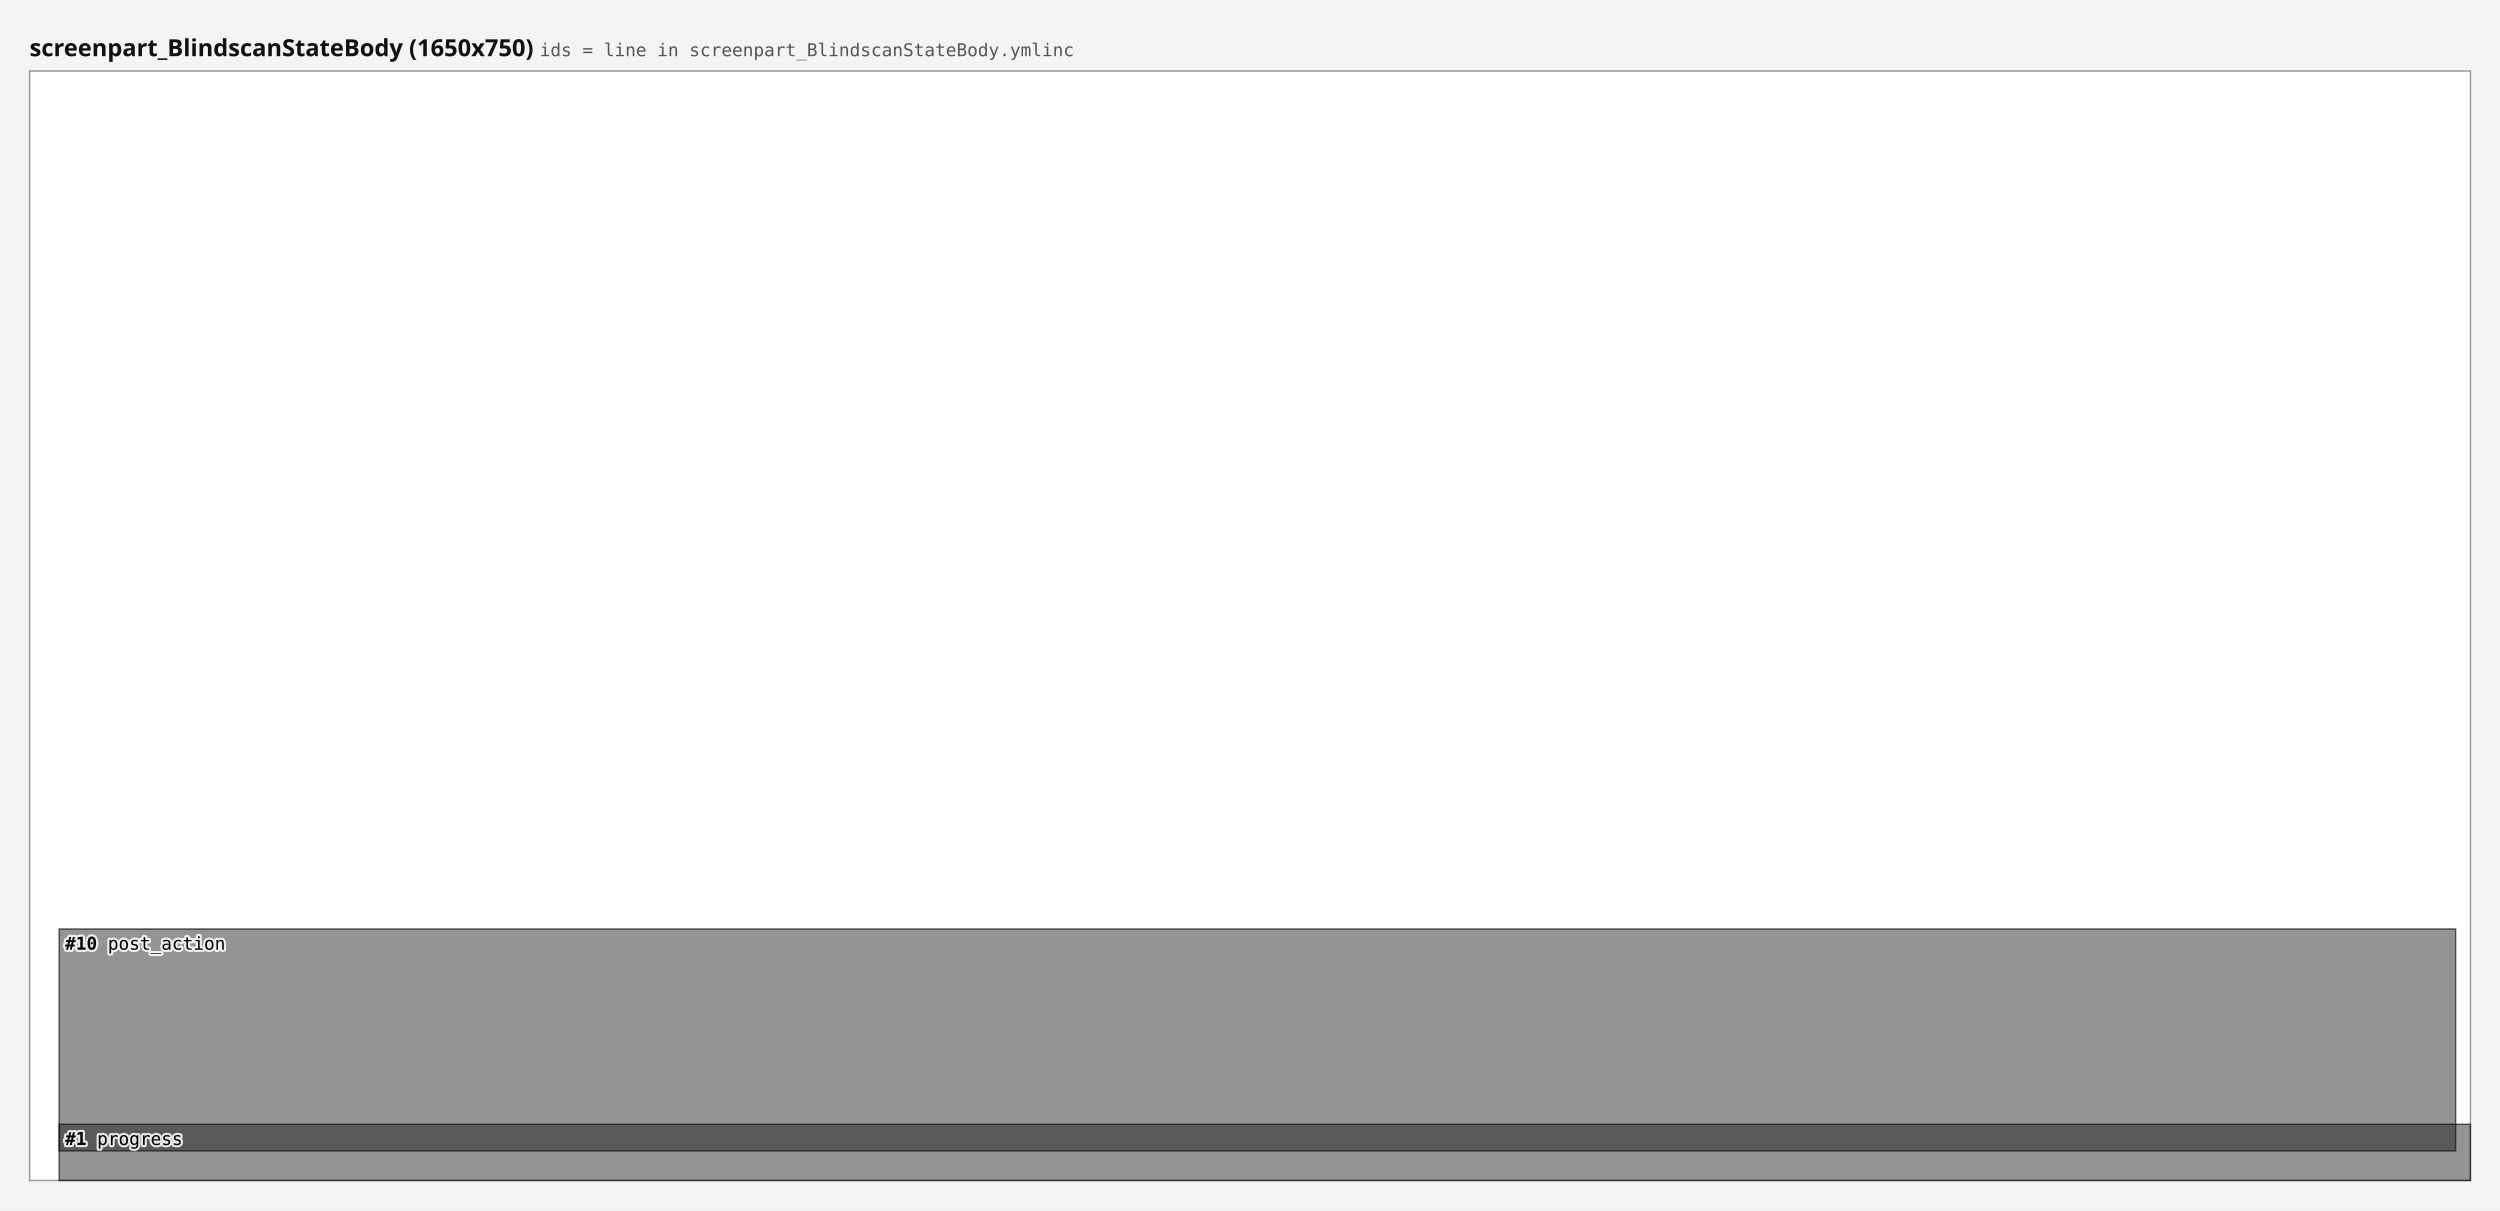
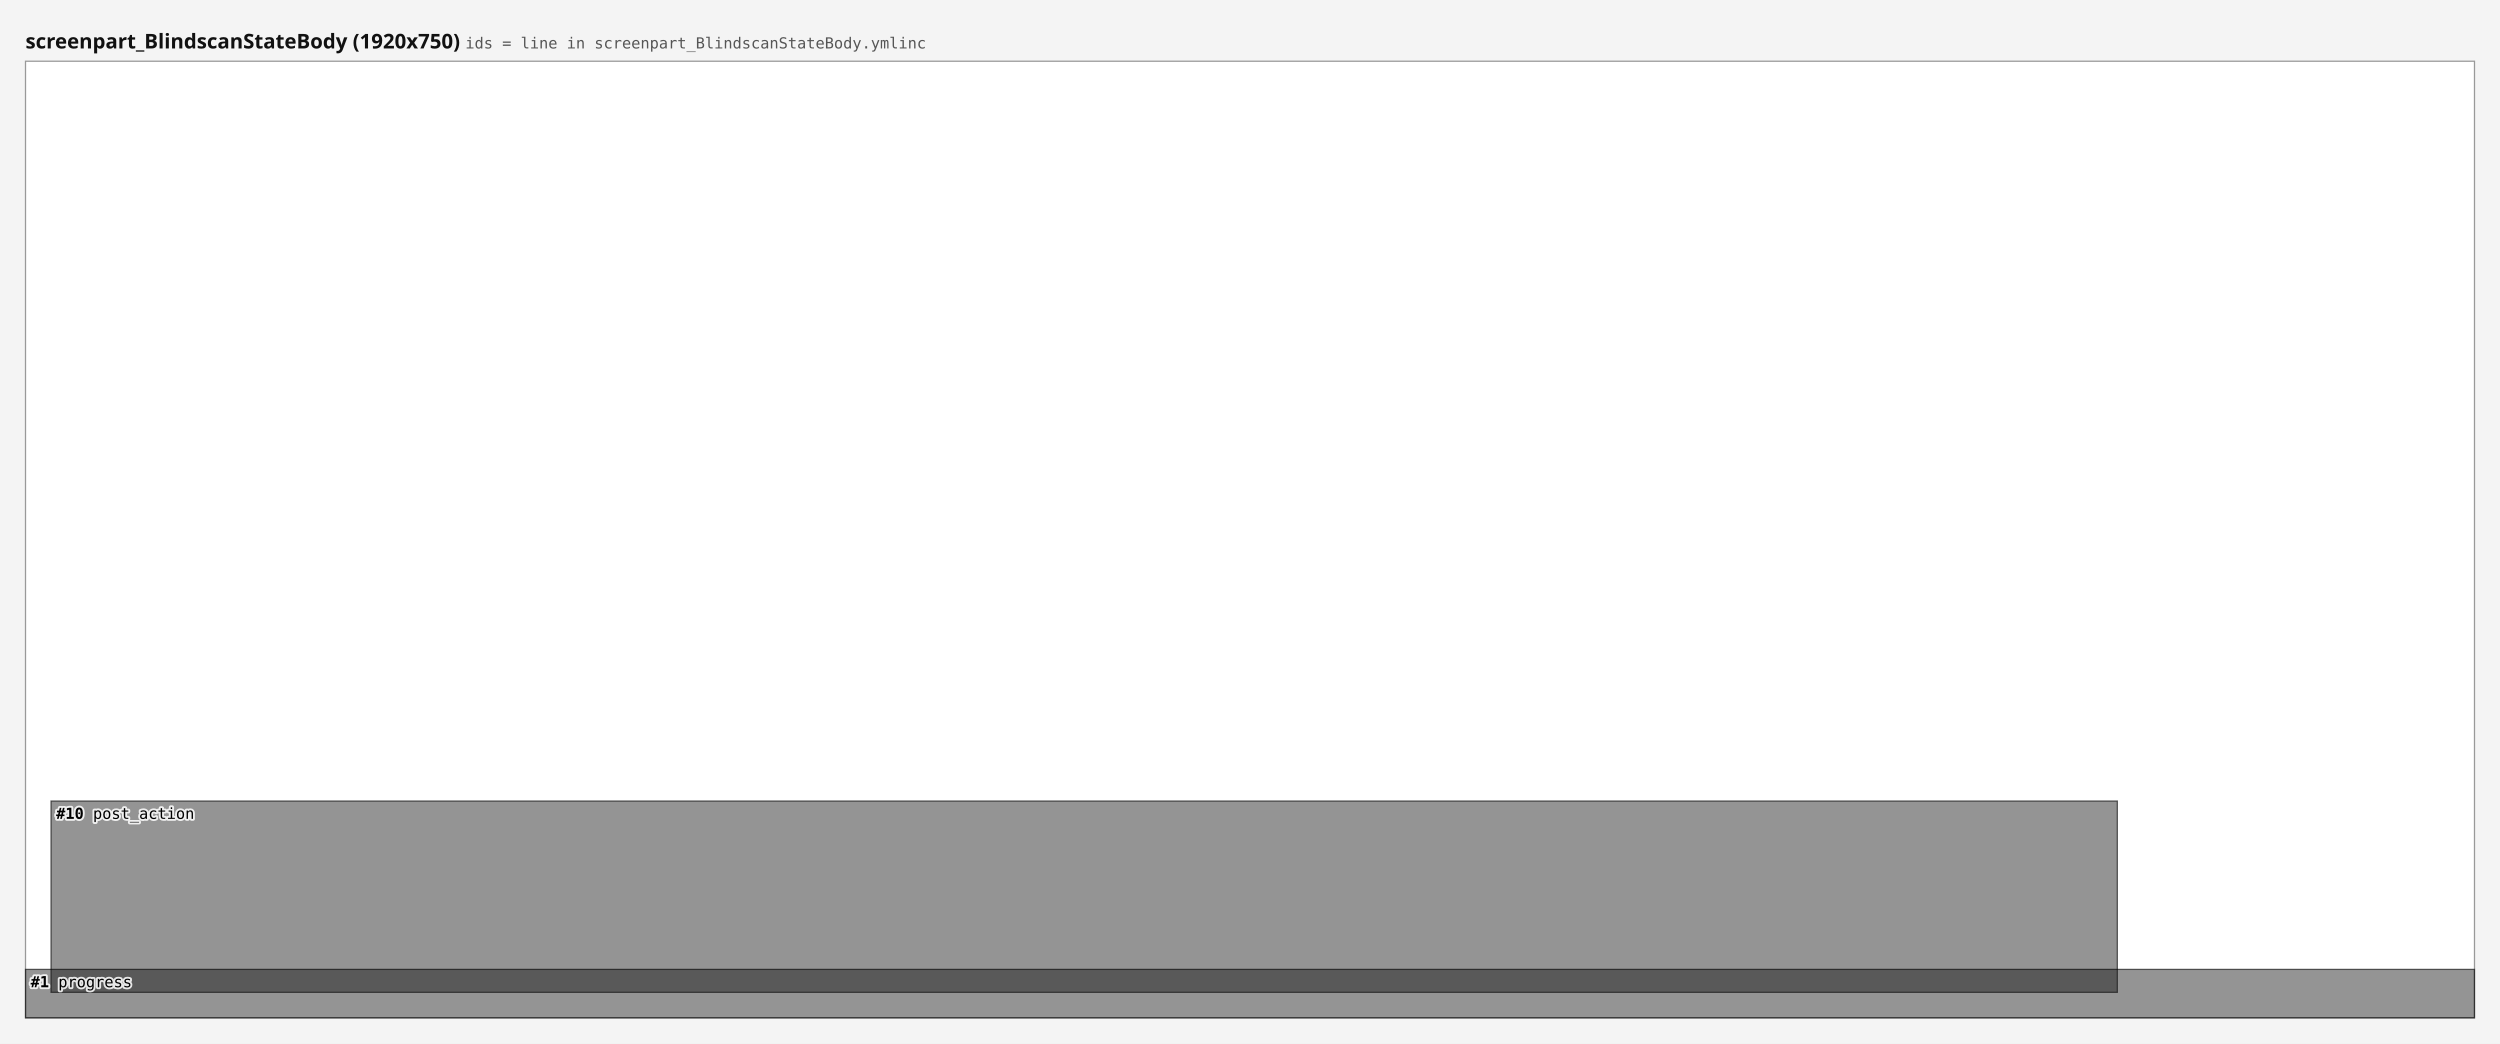
- <svg xmlns="http://www.w3.org/2000/svg" width="1690" height="818" viewBox="0 0 1690 818">
-   <rect x="0" y="0" width="1690" height="818" fill="#f4f4f4" />
-   <text x="20" y="38" font-family="sans-serif" font-size="16" font-weight="bold" fill="#111111">screenpart_BlindscanStateBody (1650x750) <tspan font-family="monospace" font-size="12" font-weight="normal" fill="#555555">ids = line in screenpart_BlindscanStateBody.ymlinc</tspan>
+ <svg xmlns="http://www.w3.org/2000/svg" width="1960" height="818" viewBox="0 0 1960 818">
+   <rect x="0" y="0" width="1960" height="818" fill="#f4f4f4" />
+   <text x="20" y="38" font-family="sans-serif" font-size="16" font-weight="bold" fill="#111111">screenpart_BlindscanStateBody (1920x750) <tspan font-family="monospace" font-size="12" font-weight="normal" fill="#555555">ids = line in screenpart_BlindscanStateBody.ymlinc</tspan>
  </text>
  <g data-screen="0" transform="translate(20,48)">
-     <rect x="0" y="0" width="1650" height="750" fill="#ffffff" stroke="#999999" stroke-width="1" />
+     <rect x="0" y="0" width="1920" height="750" fill="#ffffff" stroke="#999999" stroke-width="1" />
    <rect data-ref="0:1" data-src="screenpart_BlindscanStateBody.ymlinc:10" x="20" y="580" width="1620" height="150" fill="#121212" fill-opacity="0.45" stroke="#000000" stroke-opacity="0.6" stroke-width="1" />
-     <rect data-ref="0:0" data-src="screenpart_BlindscanStateBody.ymlinc:1" x="20" y="712" width="1630" height="38" fill="#121212" fill-opacity="0.45" stroke="#000000" stroke-opacity="0.6" stroke-width="1" />
+     <rect data-ref="0:0" data-src="screenpart_BlindscanStateBody.ymlinc:1" x="0" y="712" width="1920" height="38" fill="#121212" fill-opacity="0.45" stroke="#000000" stroke-opacity="0.6" stroke-width="1" />
    <g pointer-events="none" font-family="monospace" font-size="12" fill="#000000" stroke="#ffffff" stroke-width="3" stroke-opacity="0.85" stroke-linejoin="round" paint-order="stroke">
      <text x="24" y="594">
        <tspan font-weight="bold">#10</tspan> post_action</text>
-       <text x="24" y="726">
+       <text x="4" y="726">
        <tspan font-weight="bold">#1</tspan> progress</text>
    </g>
  </g>
</svg>
